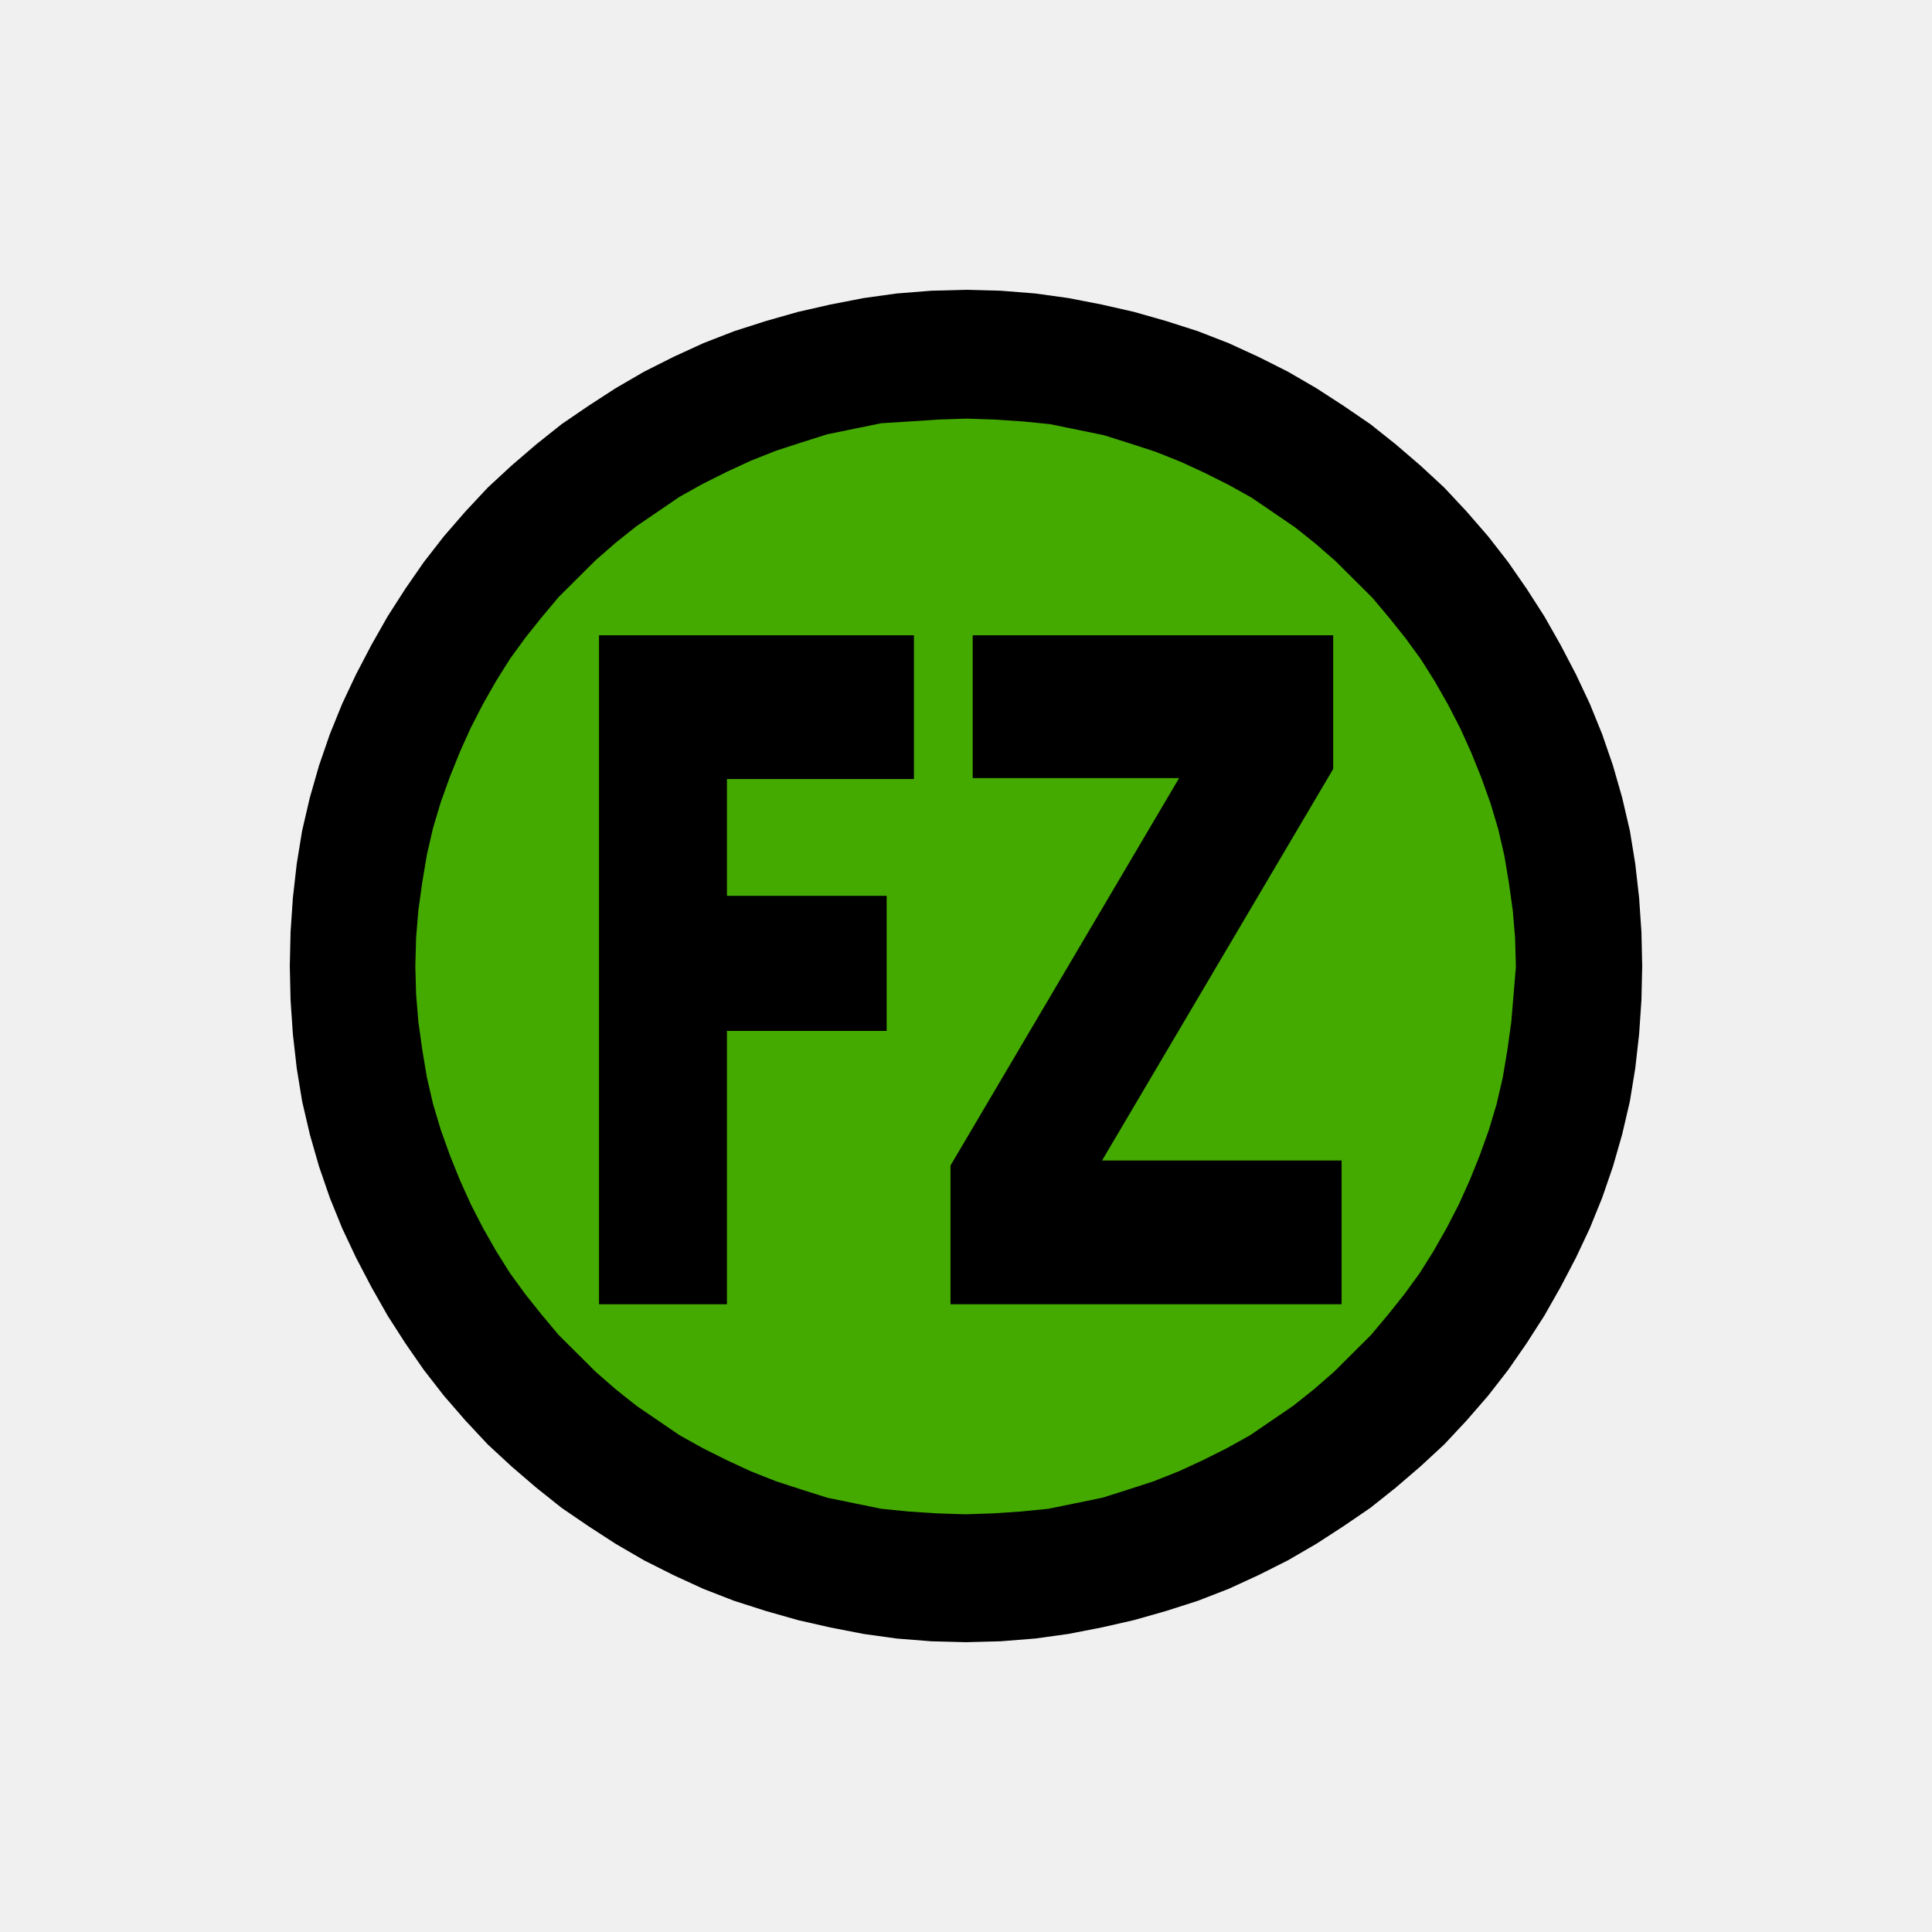
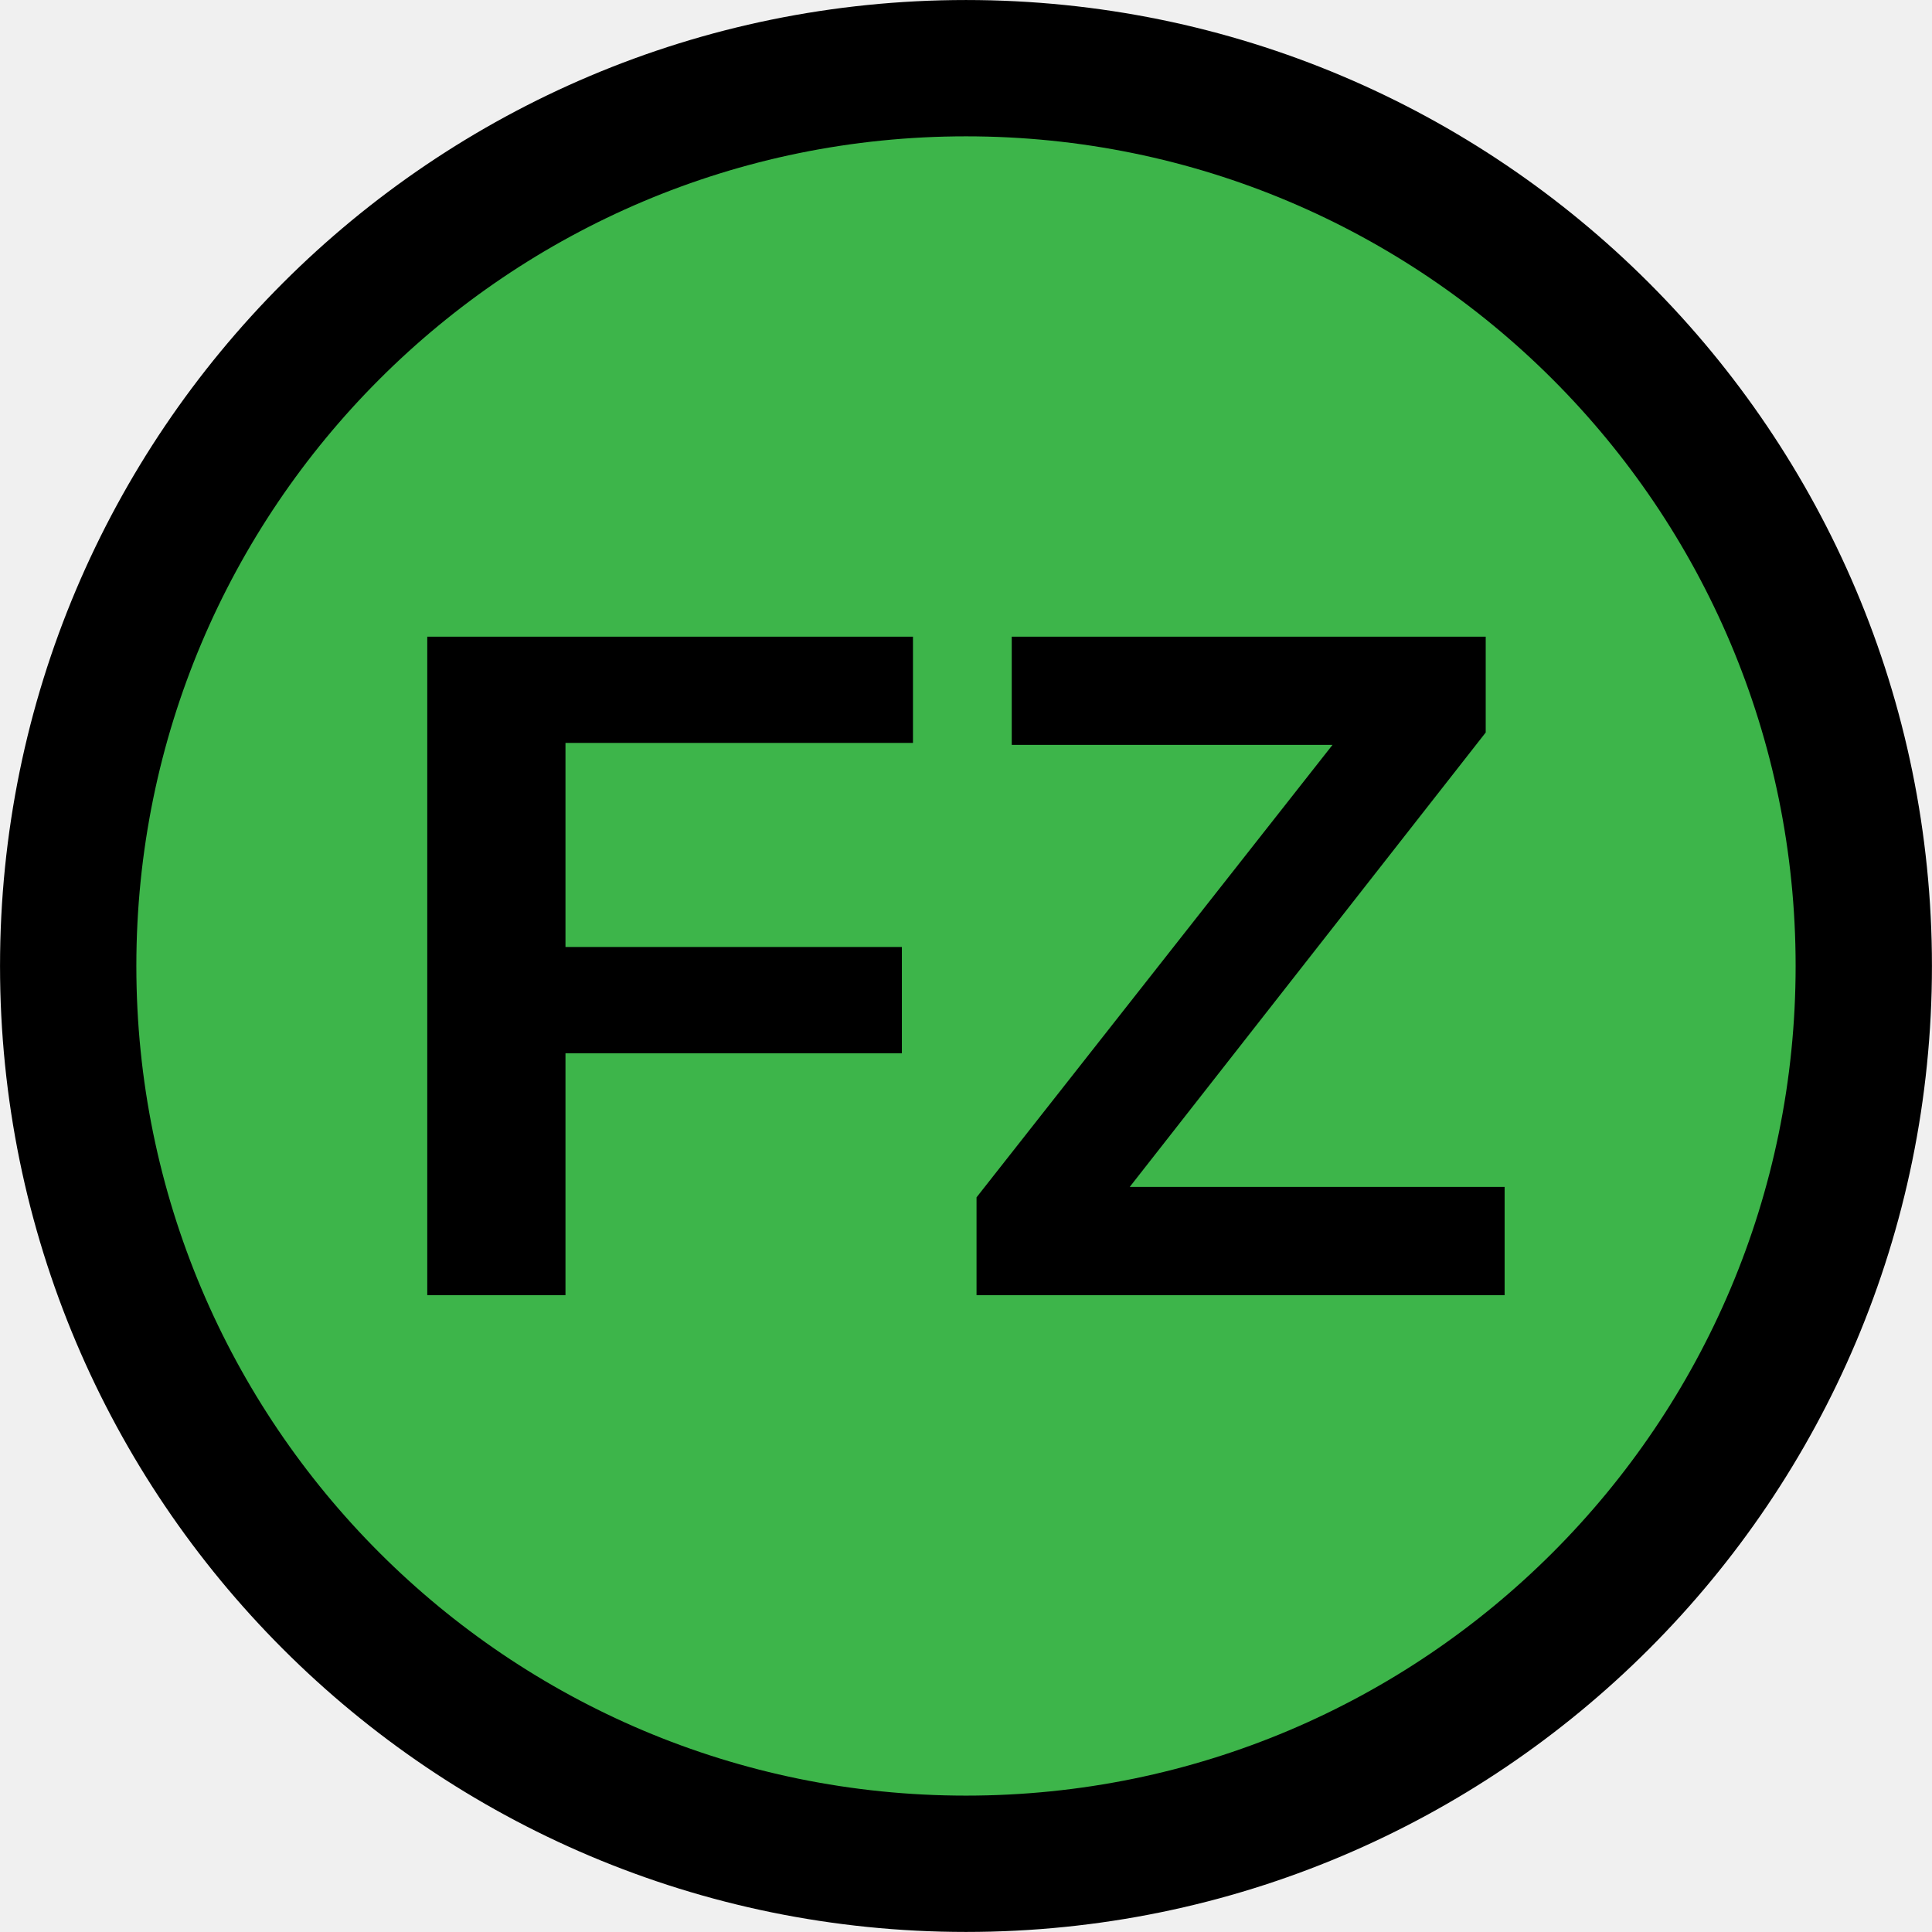
- <svg xmlns="http://www.w3.org/2000/svg" version="1.1" id="Layer_1" x="0px" y="0px" viewBox="0 0 250 250" style="enable-background:new 0 0 250 250;" xml:space="preserve">
-   <defs id="defs4203" />
-   <style type="text/css" id="style4196">
- 	.st0{fill-rule:evenodd;clip-rule:evenodd;}
- </style>
-   <g transform="scale(0.7849953,1.273893)" style="font-style:normal;font-variant:normal;font-weight:900;font-stretch:normal;font-size:94.925px;line-height:125%;font-family:Arial;-inkscape-font-specification:'Arial, Heavy';text-align:start;letter-spacing:0px;word-spacing:0px;writing-mode:lr-tb;text-anchor:start;fill:#000000;fill-opacity:1;stroke:none;stroke-width:1px;stroke-linecap:butt;stroke-linejoin:miter;stroke-opacity:1" id="text5478">
-     <ellipse style="fill:#44aa00;fill-opacity:1;stroke:#44aa00;stroke-width:3.78" id="path5277" cx="159.237" cy="98.124" rx="99.108" ry="61.072" />
-     <path d="m 98.743,64.532 51.912,0 0,14.6 -30.823,0 0,11.866 26.327,0 0,13.72 -26.327,0 0,27.764 -21.089,0 0,-67.949 z" style="" id="path3345" />
-     <path d="m 160.342,64.532 59.421,0 0,13.581 -38.1,39.768 39.49,0 0,14.6 -64.473,0 0,-14.09 37.682,-39.351 -34.021,0 0,-14.508 z" style="" id="path3347" />
+ <svg xmlns="http://www.w3.org/2000/svg" width="46.302mm" height="46.303mm" viewBox="0 0 46.302 46.303" version="1.1" id="svg5">
+   <defs id="defs2">
+     <mask maskUnits="userSpaceOnUse" x="0" y="0" width="1" height="1" id="mask4710">
+       <g id="g4720">
+         <g clip-path="url(#clipPath4708)" id="g4718">
+           <g id="g4716">
+             <g transform="matrix(1,0,0,-1,0,623.622)" id="g4714">
+               <path d="m 145.525,514.129 h 14.173 v 14.174 h -14.173 z" style="fill:#ffffff;fill-opacity:1;fill-rule:nonzero;stroke:none" id="path4712" />
+             </g>
+           </g>
+         </g>
+       </g>
+     </mask>
+     <clipPath clipPathUnits="userSpaceOnUse" id="clipPath4708">
+       <path d="M 6.441,-1657.668 H 455.415 V 13308.114 H 6.441 Z" id="path4706" />
+     </clipPath>
+     <clipPath clipPathUnits="userSpaceOnUse" id="clipPath4728">
+       <path d="M 6.441,-1657.668 H 455.415 V 13308.114 H 6.441 Z" id="path4726" />
+     </clipPath>
+   </defs>
+   <g id="layer1" transform="translate(-15.10383,-22.09309)">
+     <ellipse style="fill:#3db54a;fill-opacity:1;stroke:#000000;stroke-width:3.267;stroke-dasharray:none" id="path17628" cx="38.255" cy="45.244" rx="21.517" ry="21.517" />
+     <text xml:space="preserve" style="font-style:normal;font-variant:normal;font-weight:bold;font-stretch:normal;font-size:22.931px;font-family:'Liberation Sans';-inkscape-font-specification:'Liberation Sans, Bold';font-variant-ligatures:no-common-ligatures;font-variant-position:super;font-variant-caps:small-caps;font-variant-numeric:normal;font-variant-east-asian:normal;fill:#000000;fill-opacity:1;stroke:none;stroke-width:10.649;stroke-dasharray:none" x="23.811" y="53.132" id="text18410">
+       <tspan id="tspan18408" style="font-style:normal;font-variant:normal;font-weight:bold;font-stretch:normal;font-size:22.931px;font-family:'Liberation Sans';-inkscape-font-specification:'Liberation Sans, Bold';font-variant-ligatures:no-common-ligatures;font-variant-caps:small-caps;font-variant-numeric:normal;font-variant-east-asian:normal;fill:#000000;stroke:none;stroke-width:10.649" x="23.811" y="53.132">FZ</tspan>
+     </text>
  </g>
-   <path style="clip-rule:evenodd;fill-rule:evenodd" d="m 212.4,120.595 -0.299,-4.405 -0.498,-4.405 -0.698,-4.286 -0.997,-4.286 -1.196,-4.167 -1.395,-4.048 -1.595,-3.929 -1.794,-3.81 -1.993,-3.81 -2.093,-3.69 -2.292,-3.571 -2.392,-3.452 -2.591,-3.333 -2.79,-3.214 -2.89,-3.095 -3.089,-2.857 -3.189,-2.738 -3.289,-2.619 -3.488,-2.381 -3.488,-2.262 -3.687,-2.143 -3.787,-1.905 -3.887,-1.786 -3.986,-1.548 -4.086,-1.31 -4.186,-1.19 -4.186,-0.952 -4.285,-0.833 -4.285,-0.595 -4.485,-0.357 L 125,37.5 l -4.485,0.119 -4.485,0.357 -4.285,0.595 -4.285,0.833 -4.186,0.952 -4.186,1.19 -4.086,1.31 -3.986,1.548 -3.887,1.786 -3.787,1.905 -3.687,2.143 -3.488,2.262 -3.488,2.381 -3.289,2.619 -3.189,2.738 -3.089,2.857 -2.89,3.095 -2.79,3.214 -2.591,3.333 -2.392,3.452 -2.292,3.571 -2.093,3.69 -1.993,3.81 -1.794,3.81 -1.595,3.929 -1.395,4.048 -1.196,4.167 -0.997,4.286 -0.698,4.286 -0.498,4.405 -0.299,4.405 -0.1,4.405 0.1,4.405 0.299,4.405 0.498,4.405 0.698,4.286 0.997,4.286 1.196,4.167 1.395,4.048 1.595,3.929 1.794,3.81 1.993,3.81 2.093,3.69 2.292,3.571 2.392,3.452 2.591,3.333 2.79,3.214 2.89,3.095 3.089,2.857 3.189,2.738 3.289,2.619 3.488,2.381 3.488,2.262 3.687,2.143 3.787,1.905 3.887,1.786 3.986,1.548 4.086,1.31 4.186,1.19 4.186,0.952 4.285,0.833 4.285,0.595 4.485,0.357 L 125,212.5 l 4.485,-0.119 4.485,-0.357 4.285,-0.595 4.285,-0.833 4.186,-0.952 4.186,-1.19 4.086,-1.31 3.986,-1.548 3.887,-1.786 3.787,-1.905 3.687,-2.143 3.488,-2.262 3.488,-2.381 3.289,-2.619 3.189,-2.738 3.089,-2.857 2.89,-3.095 2.79,-3.214 2.591,-3.333 2.392,-3.452 2.292,-3.571 2.093,-3.69 1.993,-3.81 1.794,-3.81 1.595,-3.929 1.395,-4.048 1.196,-4.167 0.997,-4.286 0.698,-4.286 0.498,-4.405 0.299,-4.405 0.1,-4.405 -0.1,-4.405 z m -16.543,8.095 -0.299,3.571 -0.498,3.571 -0.598,3.571 -0.797,3.452 -0.997,3.333 -1.196,3.333 -1.296,3.214 -1.395,3.095 -1.595,3.095 -1.694,2.976 -1.794,2.857 -1.993,2.738 -2.093,2.619 -2.192,2.619 -2.392,2.381 -2.392,2.381 -2.591,2.262 -2.691,2.143 -2.79,1.905 -2.79,1.905 -2.99,1.667 -3.089,1.548 -3.089,1.429 -3.289,1.31 -3.289,1.071 -3.388,1.071 -3.488,0.714 -3.488,0.714 -3.588,0.357 -3.588,0.238 -3.588,0.119 -3.687,-0.119 -3.588,-0.238 -3.588,-0.357 -3.488,-0.714 -3.488,-0.714 -3.388,-1.071 -3.289,-1.071 -3.289,-1.31 -3.089,-1.429 -3.089,-1.548 -2.99,-1.667 -2.79,-1.905 -2.79,-1.905 -2.691,-2.143 -2.591,-2.262 -2.392,-2.381 -2.392,-2.381 -2.192,-2.619 -2.093,-2.619 -1.993,-2.738 -1.794,-2.857 -1.694,-2.976 -1.595,-3.095 -1.395,-3.095 -1.296,-3.214 -1.196,-3.333 -0.997,-3.333 -0.797,-3.452 -0.598,-3.571 -0.498,-3.571 -0.299,-3.571 -0.1,-3.69 0.1,-3.69 0.299,-3.571 0.498,-3.571 0.598,-3.571 0.797,-3.452 0.997,-3.333 1.196,-3.333 1.296,-3.214 1.395,-3.095 1.595,-3.095 1.694,-2.976 1.794,-2.857 1.993,-2.738 2.093,-2.619 2.192,-2.619 2.392,-2.381 2.392,-2.381 2.591,-2.262 2.691,-2.143 2.79,-1.905 2.79,-1.905 2.99,-1.667 3.089,-1.548 3.089,-1.429 3.289,-1.31 3.289,-1.071 3.388,-1.071 3.488,-0.714 3.488,-0.714 3.787,-0.238 3.588,-0.238 3.687,-0.119 3.588,0.119 3.588,0.238 3.588,0.357 3.488,0.714 3.488,0.714 3.388,1.071 3.289,1.071 3.289,1.31 3.089,1.429 3.089,1.548 2.99,1.667 2.79,1.905 2.79,1.905 2.691,2.143 2.591,2.262 2.392,2.381 2.392,2.381 2.192,2.619 2.093,2.619 1.993,2.738 1.794,2.857 1.694,2.976 1.595,3.095 1.395,3.095 1.296,3.214 1.196,3.333 0.997,3.333 0.797,3.452 0.598,3.571 0.498,3.571 0.299,3.571 0.1,3.69 -0.299,3.571 z" class="st0" id="XMLID_13_" />
</svg>
